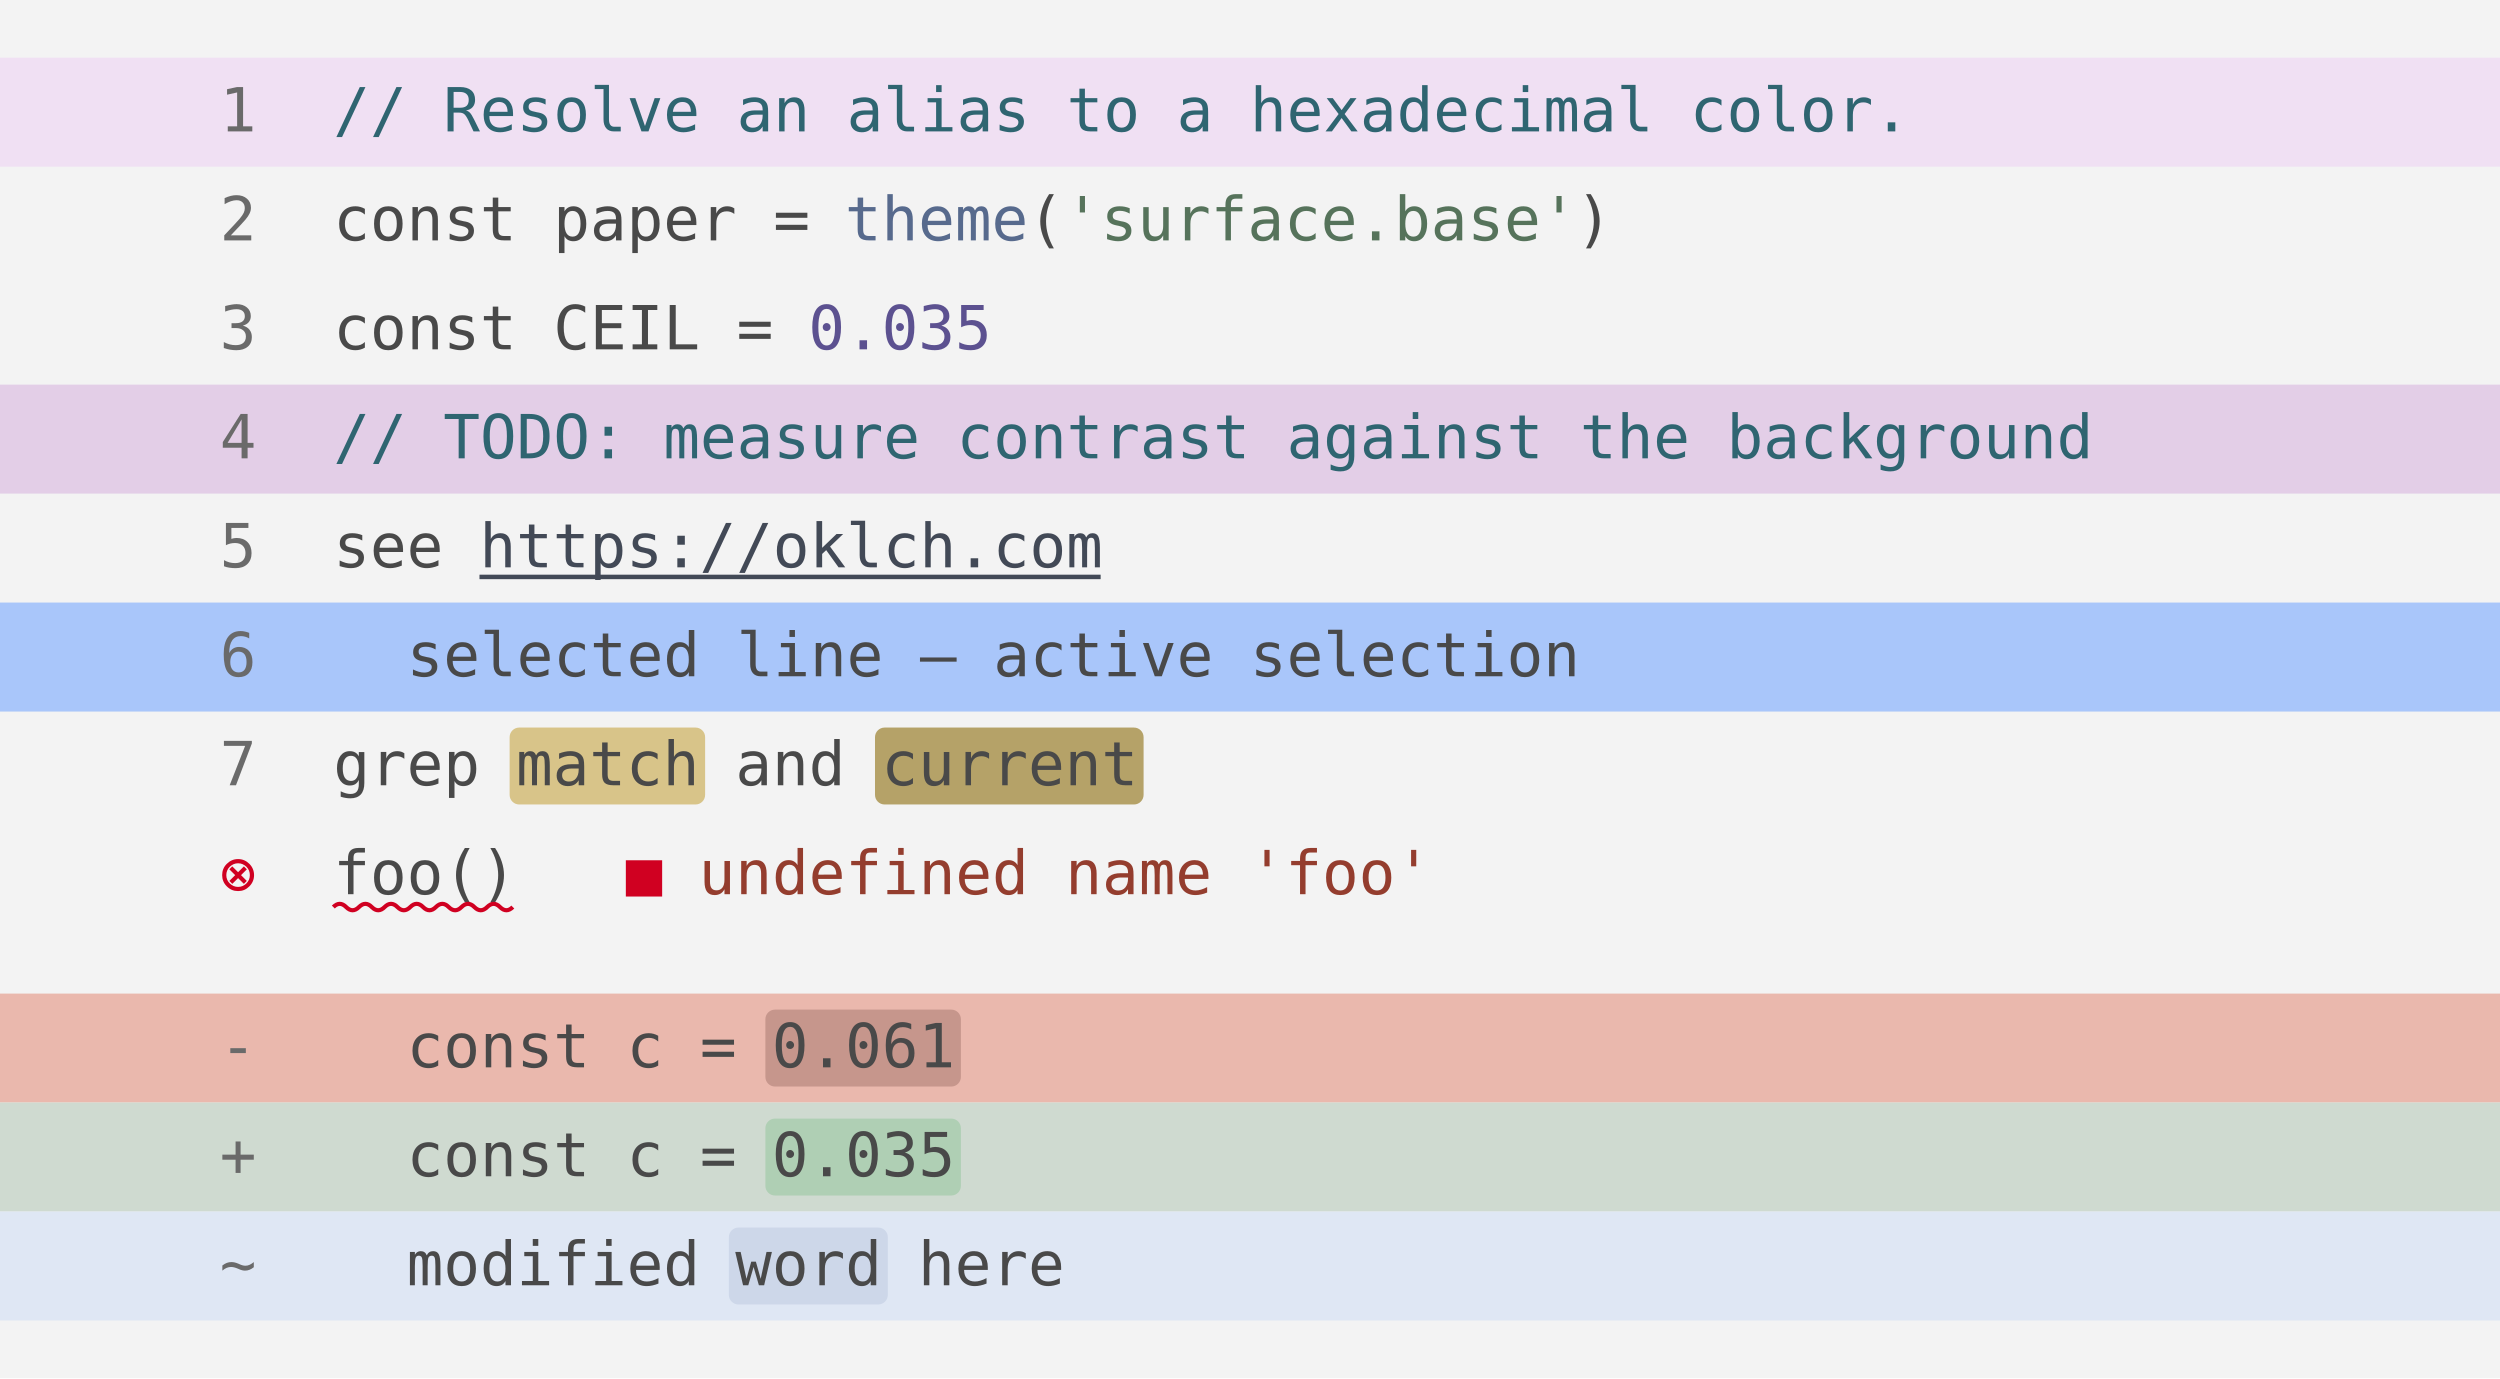
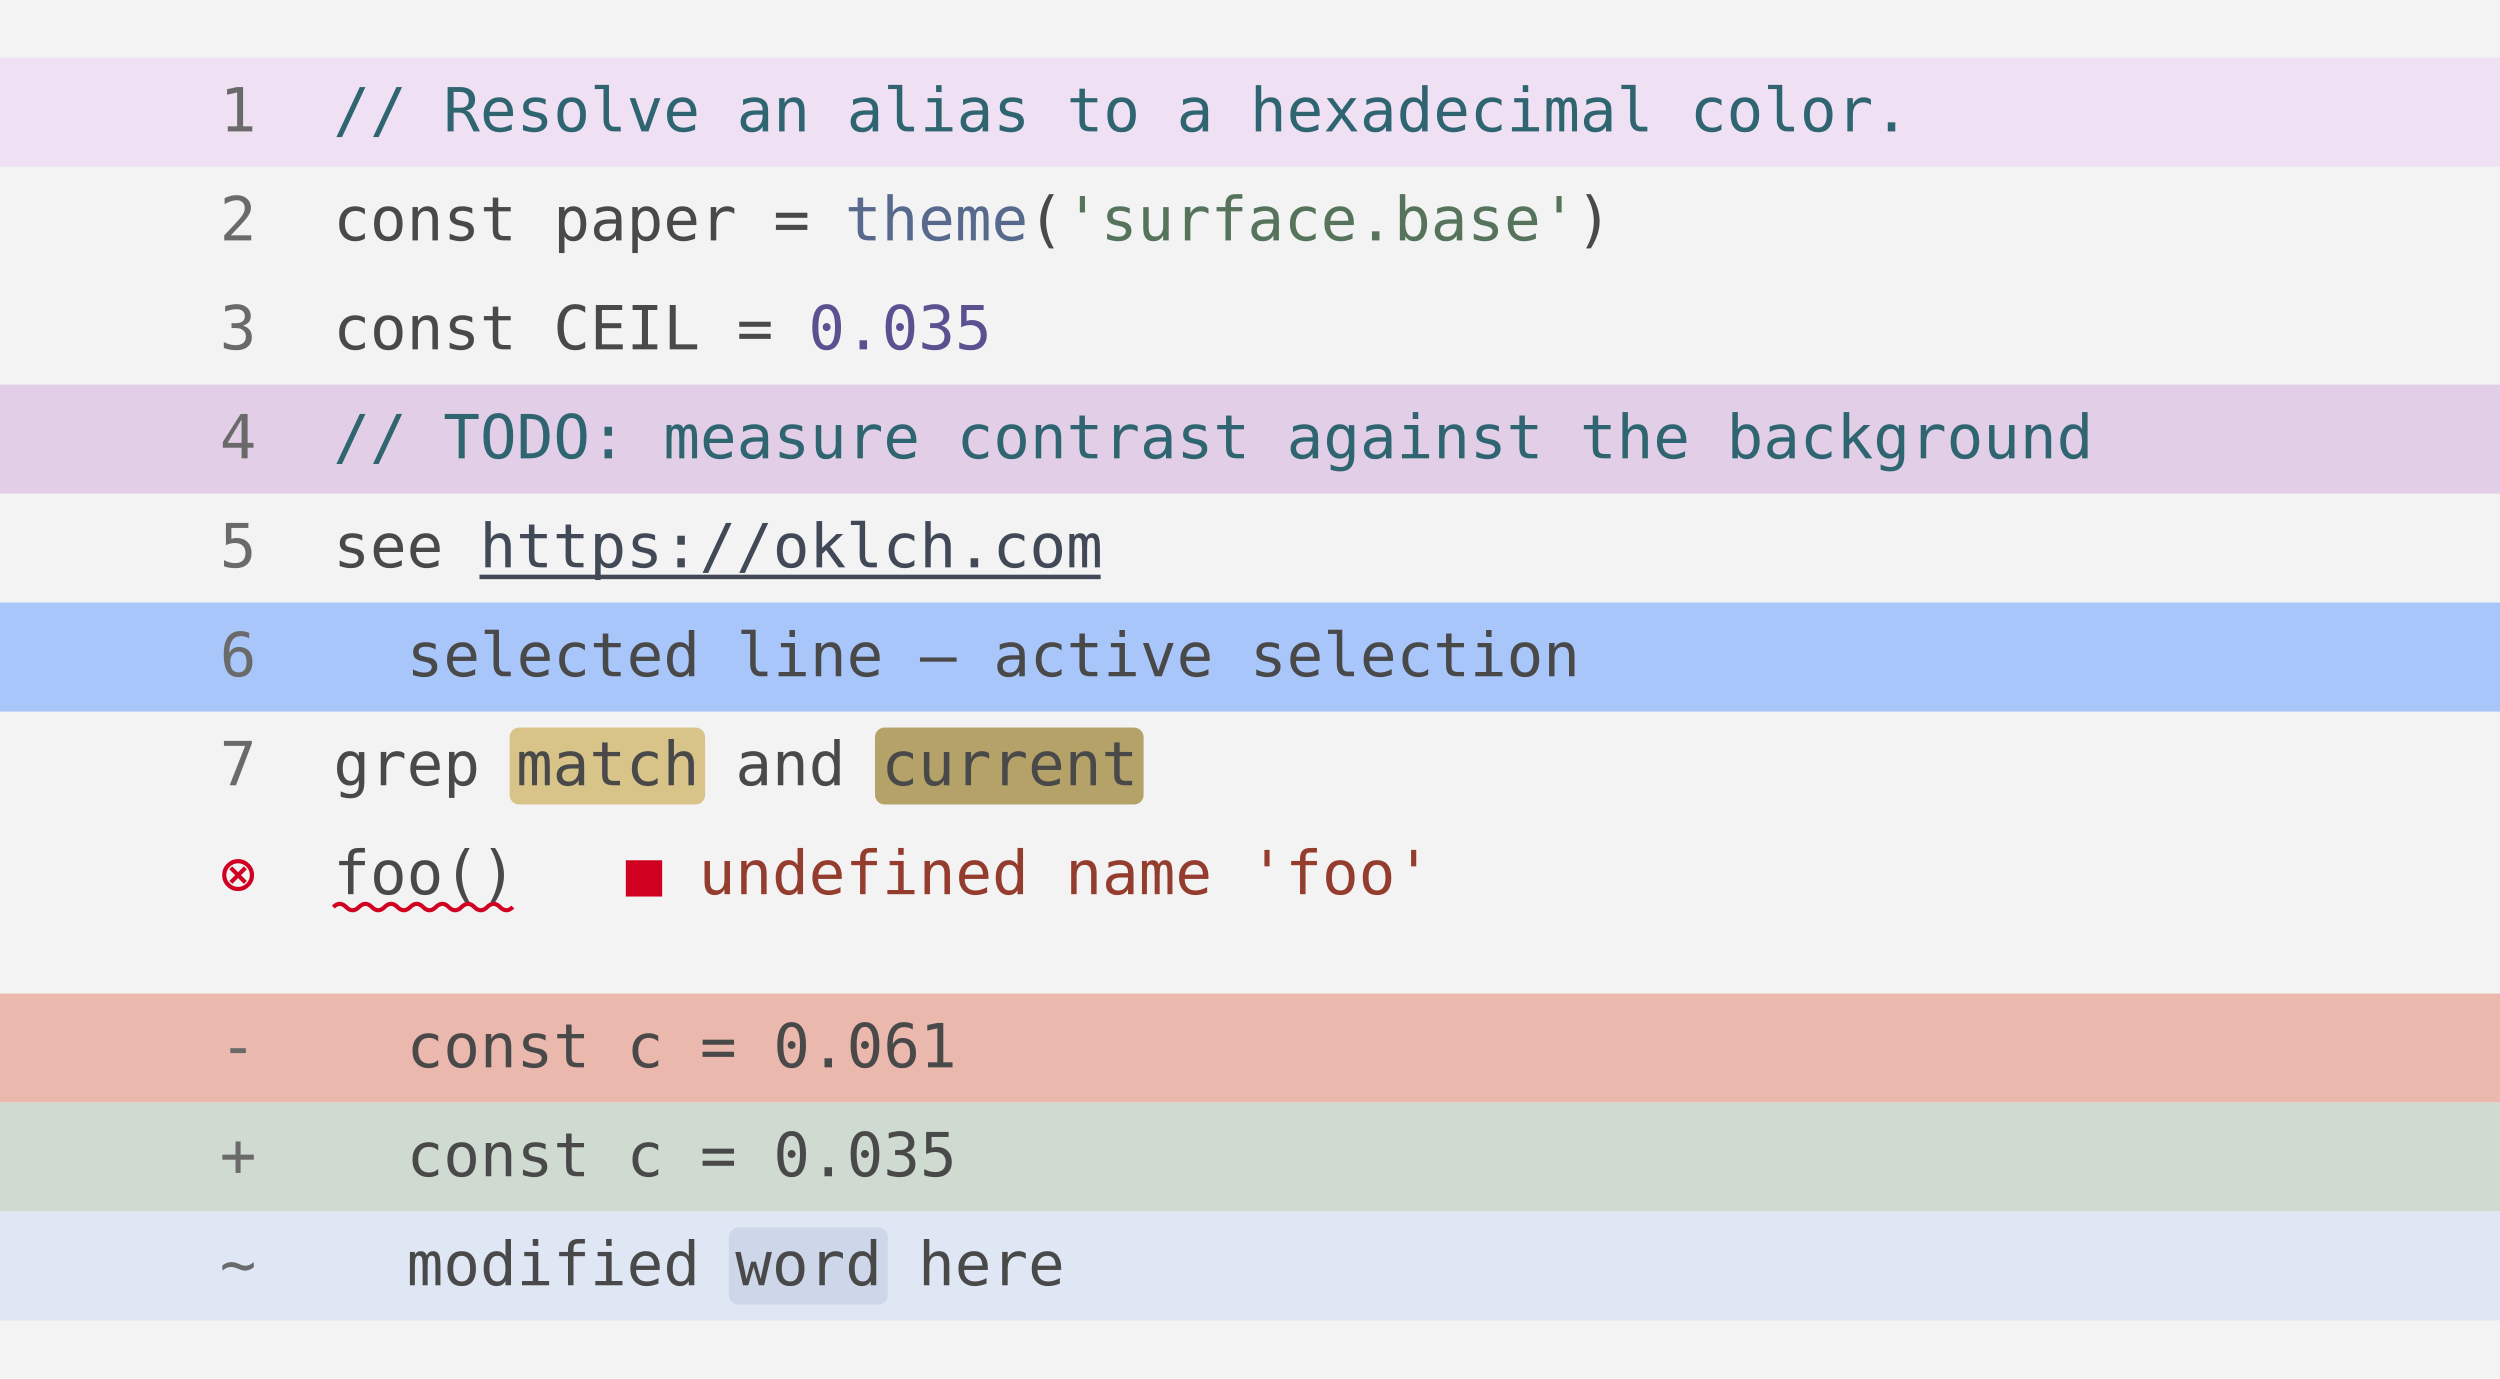
<svg xmlns="http://www.w3.org/2000/svg" width="780" height="430" viewBox="0 0 780 430">
  <rect width="780" height="430" fill="#F3F3F3" />
  <rect x="0" y="18.0" width="780" height="34" fill="#F0E0F3" />
  <text x="80.0" y="41.0" text-anchor="end" font-family="ui-monospace, SFMono-Regular, Menlo, Consolas, 'DejaVu Sans Mono', monospace" font-size="19" fill="#6A6A6A" xml:space="preserve">1</text>
  <text x="104.0" y="41.0" text-anchor="start" font-family="ui-monospace, SFMono-Regular, Menlo, Consolas, 'DejaVu Sans Mono', monospace" font-size="19" fill="#2F6571" xml:space="preserve">// Resolve an alias to a hexadecimal color.</text>
  <text x="80.0" y="75.0" text-anchor="end" font-family="ui-monospace, SFMono-Regular, Menlo, Consolas, 'DejaVu Sans Mono', monospace" font-size="19" fill="#6A6A6A" xml:space="preserve">2</text>
  <text x="104.0" y="75.0" text-anchor="start" font-family="ui-monospace, SFMono-Regular, Menlo, Consolas, 'DejaVu Sans Mono', monospace" font-size="19" fill="#494949" xml:space="preserve">const paper = </text>
  <text x="263.6" y="75.0" text-anchor="start" font-family="ui-monospace, SFMono-Regular, Menlo, Consolas, 'DejaVu Sans Mono', monospace" font-size="19" fill="#576A8D" xml:space="preserve">theme</text>
  <text x="320.6" y="75.0" text-anchor="start" font-family="ui-monospace, SFMono-Regular, Menlo, Consolas, 'DejaVu Sans Mono', monospace" font-size="19" fill="#494949" xml:space="preserve">(</text>
  <text x="332.0" y="75.0" text-anchor="start" font-family="ui-monospace, SFMono-Regular, Menlo, Consolas, 'DejaVu Sans Mono', monospace" font-size="19" fill="#56735B" xml:space="preserve">'surface.base'</text>
  <text x="491.6" y="75.0" text-anchor="start" font-family="ui-monospace, SFMono-Regular, Menlo, Consolas, 'DejaVu Sans Mono', monospace" font-size="19" fill="#494949" xml:space="preserve">)</text>
  <text x="80.0" y="109.0" text-anchor="end" font-family="ui-monospace, SFMono-Regular, Menlo, Consolas, 'DejaVu Sans Mono', monospace" font-size="19" fill="#6A6A6A" xml:space="preserve">3</text>
  <text x="104.0" y="109.0" text-anchor="start" font-family="ui-monospace, SFMono-Regular, Menlo, Consolas, 'DejaVu Sans Mono', monospace" font-size="19" fill="#494949" xml:space="preserve">const CEIL = </text>
  <text x="252.2" y="109.0" text-anchor="start" font-family="ui-monospace, SFMono-Regular, Menlo, Consolas, 'DejaVu Sans Mono', monospace" font-size="19" fill="#5C5190" xml:space="preserve">0.035</text>
  <rect x="0" y="120.0" width="780" height="34" fill="#E3CEE7" />
  <text x="80.0" y="143.0" text-anchor="end" font-family="ui-monospace, SFMono-Regular, Menlo, Consolas, 'DejaVu Sans Mono', monospace" font-size="19" fill="#6A6A6A" xml:space="preserve">4</text>
  <text x="104.0" y="143.0" text-anchor="start" font-family="ui-monospace, SFMono-Regular, Menlo, Consolas, 'DejaVu Sans Mono', monospace" font-size="19" fill="#2F6571" xml:space="preserve">// TODO: measure contrast against the background</text>
  <text x="80.0" y="177.0" text-anchor="end" font-family="ui-monospace, SFMono-Regular, Menlo, Consolas, 'DejaVu Sans Mono', monospace" font-size="19" fill="#6A6A6A" xml:space="preserve">5</text>
  <text x="104.0" y="177.0" text-anchor="start" font-family="ui-monospace, SFMono-Regular, Menlo, Consolas, 'DejaVu Sans Mono', monospace" font-size="19" fill="#494949" xml:space="preserve">see </text>
  <text x="149.6" y="177.0" text-anchor="start" font-family="ui-monospace, SFMono-Regular, Menlo, Consolas, 'DejaVu Sans Mono', monospace" font-size="19" fill="#424956" xml:space="preserve">https://oklch.com</text>
  <line x1="149.6" y1="180.0" x2="343.4" y2="180.0" stroke="#424956" stroke-width="1.4" />
  <rect x="0" y="188.0" width="780" height="34" fill="#A9C6FA" />
  <text x="80.0" y="211.0" text-anchor="end" font-family="ui-monospace, SFMono-Regular, Menlo, Consolas, 'DejaVu Sans Mono', monospace" font-size="19" fill="#6A6A6A" xml:space="preserve">6</text>
  <text x="104.0" y="211.0" text-anchor="start" font-family="ui-monospace, SFMono-Regular, Menlo, Consolas, 'DejaVu Sans Mono', monospace" font-size="19" fill="#494949" xml:space="preserve">  selected line — active selection</text>
  <text x="80.0" y="245.0" text-anchor="end" font-family="ui-monospace, SFMono-Regular, Menlo, Consolas, 'DejaVu Sans Mono', monospace" font-size="19" fill="#6A6A6A" xml:space="preserve">7</text>
  <text x="104.0" y="245.0" text-anchor="start" font-family="ui-monospace, SFMono-Regular, Menlo, Consolas, 'DejaVu Sans Mono', monospace" font-size="19" fill="#494949" xml:space="preserve">grep </text>
  <rect x="159.0" y="227.0" width="61.0" height="24" rx="3" fill="#D8C489" />
  <text x="161.0" y="245.0" text-anchor="start" font-family="ui-monospace, SFMono-Regular, Menlo, Consolas, 'DejaVu Sans Mono', monospace" font-size="19" fill="#494949" xml:space="preserve">match</text>
  <text x="218.0" y="245.0" text-anchor="start" font-family="ui-monospace, SFMono-Regular, Menlo, Consolas, 'DejaVu Sans Mono', monospace" font-size="19" fill="#494949" xml:space="preserve"> and </text>
  <rect x="273.0" y="227.0" width="83.8" height="24" rx="3" fill="#B5A268" />
  <text x="275.0" y="245.0" text-anchor="start" font-family="ui-monospace, SFMono-Regular, Menlo, Consolas, 'DejaVu Sans Mono', monospace" font-size="19" fill="#494949" xml:space="preserve">current</text>
  <text x="80.0" y="279.0" text-anchor="end" font-family="ui-monospace, SFMono-Regular, Menlo, Consolas, 'DejaVu Sans Mono', monospace" font-size="19" fill="#D00021" xml:space="preserve">⊗</text>
  <text x="104.0" y="279.0" text-anchor="start" font-family="ui-monospace, SFMono-Regular, Menlo, Consolas, 'DejaVu Sans Mono', monospace" font-size="19" fill="#494949" xml:space="preserve">foo()</text>
  <path d="M104.0,283.0 Q106.0,281.0 108.0,283.0 Q110.0,285.0 112.0,283.0 Q114.0,281.0 116.0,283.0 Q118.0,285.0 120.0,283.0 Q122.0,281.0 124.0,283.0 Q126.0,285.0 128.0,283.0 Q130.0,281.0 132.0,283.0 Q134.0,285.0 136.0,283.0 Q138.0,281.0 140.0,283.0 Q142.0,285.0 144.0,283.0 Q146.0,281.0 148.0,283.0 Q150.0,285.0 152.0,283.0 Q154.0,281.0 156.0,283.0 Q158.0,285.0 160.0,283.0" fill="none" stroke="#D00021" stroke-width="1.3" />
  <text x="161.0" y="279.0" text-anchor="start" font-family="ui-monospace, SFMono-Regular, Menlo, Consolas, 'DejaVu Sans Mono', monospace" font-size="19" fill="#494949" xml:space="preserve">   </text>
  <text x="195.2" y="279.0" text-anchor="start" font-family="ui-monospace, SFMono-Regular, Menlo, Consolas, 'DejaVu Sans Mono', monospace" font-size="19" fill="#D00021" xml:space="preserve">■ </text>
  <text x="218.0" y="279.0" text-anchor="start" font-family="ui-monospace, SFMono-Regular, Menlo, Consolas, 'DejaVu Sans Mono', monospace" font-size="19" fill="#943D2E" xml:space="preserve">undefined name 'foo'</text>
  <rect x="0" y="310.0" width="780" height="34" fill="#EAB8AD" />
  <text x="80.0" y="333.0" text-anchor="end" font-family="ui-monospace, SFMono-Regular, Menlo, Consolas, 'DejaVu Sans Mono', monospace" font-size="19" fill="#6A6A6A" xml:space="preserve">-</text>
-   <text x="104.0" y="333.0" text-anchor="start" font-family="ui-monospace, SFMono-Regular, Menlo, Consolas, 'DejaVu Sans Mono', monospace" font-size="19" fill="#494949" xml:space="preserve">  const c = </text>
-   <rect x="238.8" y="315.0" width="61.0" height="24" rx="3" fill="#C6968C" />
-   <text x="240.8" y="333.0" text-anchor="start" font-family="ui-monospace, SFMono-Regular, Menlo, Consolas, 'DejaVu Sans Mono', monospace" font-size="19" fill="#494949" xml:space="preserve">0.061</text>
+   <text x="104.0" y="333.0" text-anchor="start" font-family="ui-monospace, SFMono-Regular, Menlo, Consolas, 'DejaVu Sans Mono', monospace" font-size="19" fill="#494949" xml:space="preserve">  const c = 0.061</text>
  <rect x="0" y="344.0" width="780" height="34" fill="#CFDAD0" />
  <text x="80.0" y="367.0" text-anchor="end" font-family="ui-monospace, SFMono-Regular, Menlo, Consolas, 'DejaVu Sans Mono', monospace" font-size="19" fill="#6A6A6A" xml:space="preserve">+</text>
-   <text x="104.0" y="367.0" text-anchor="start" font-family="ui-monospace, SFMono-Regular, Menlo, Consolas, 'DejaVu Sans Mono', monospace" font-size="19" fill="#494949" xml:space="preserve">  const c = </text>
-   <rect x="238.8" y="349.0" width="61.0" height="24" rx="3" fill="#AFCFB4" />
-   <text x="240.8" y="367.0" text-anchor="start" font-family="ui-monospace, SFMono-Regular, Menlo, Consolas, 'DejaVu Sans Mono', monospace" font-size="19" fill="#494949" xml:space="preserve">0.035</text>
+   <text x="104.0" y="367.0" text-anchor="start" font-family="ui-monospace, SFMono-Regular, Menlo, Consolas, 'DejaVu Sans Mono', monospace" font-size="19" fill="#494949" xml:space="preserve">  const c = 0.035</text>
  <rect x="0" y="378.0" width="780" height="34" fill="#DFE7F4" />
  <text x="80.0" y="401.0" text-anchor="end" font-family="ui-monospace, SFMono-Regular, Menlo, Consolas, 'DejaVu Sans Mono', monospace" font-size="19" fill="#6A6A6A" xml:space="preserve">~</text>
  <text x="104.0" y="401.0" text-anchor="start" font-family="ui-monospace, SFMono-Regular, Menlo, Consolas, 'DejaVu Sans Mono', monospace" font-size="19" fill="#494949" xml:space="preserve">  modified </text>
  <rect x="227.4" y="383.0" width="49.6" height="24" rx="3" fill="#CDD7E9" />
  <text x="229.4" y="401.0" text-anchor="start" font-family="ui-monospace, SFMono-Regular, Menlo, Consolas, 'DejaVu Sans Mono', monospace" font-size="19" fill="#494949" xml:space="preserve">word</text>
  <text x="275.0" y="401.0" text-anchor="start" font-family="ui-monospace, SFMono-Regular, Menlo, Consolas, 'DejaVu Sans Mono', monospace" font-size="19" fill="#494949" xml:space="preserve"> here</text>
</svg>
